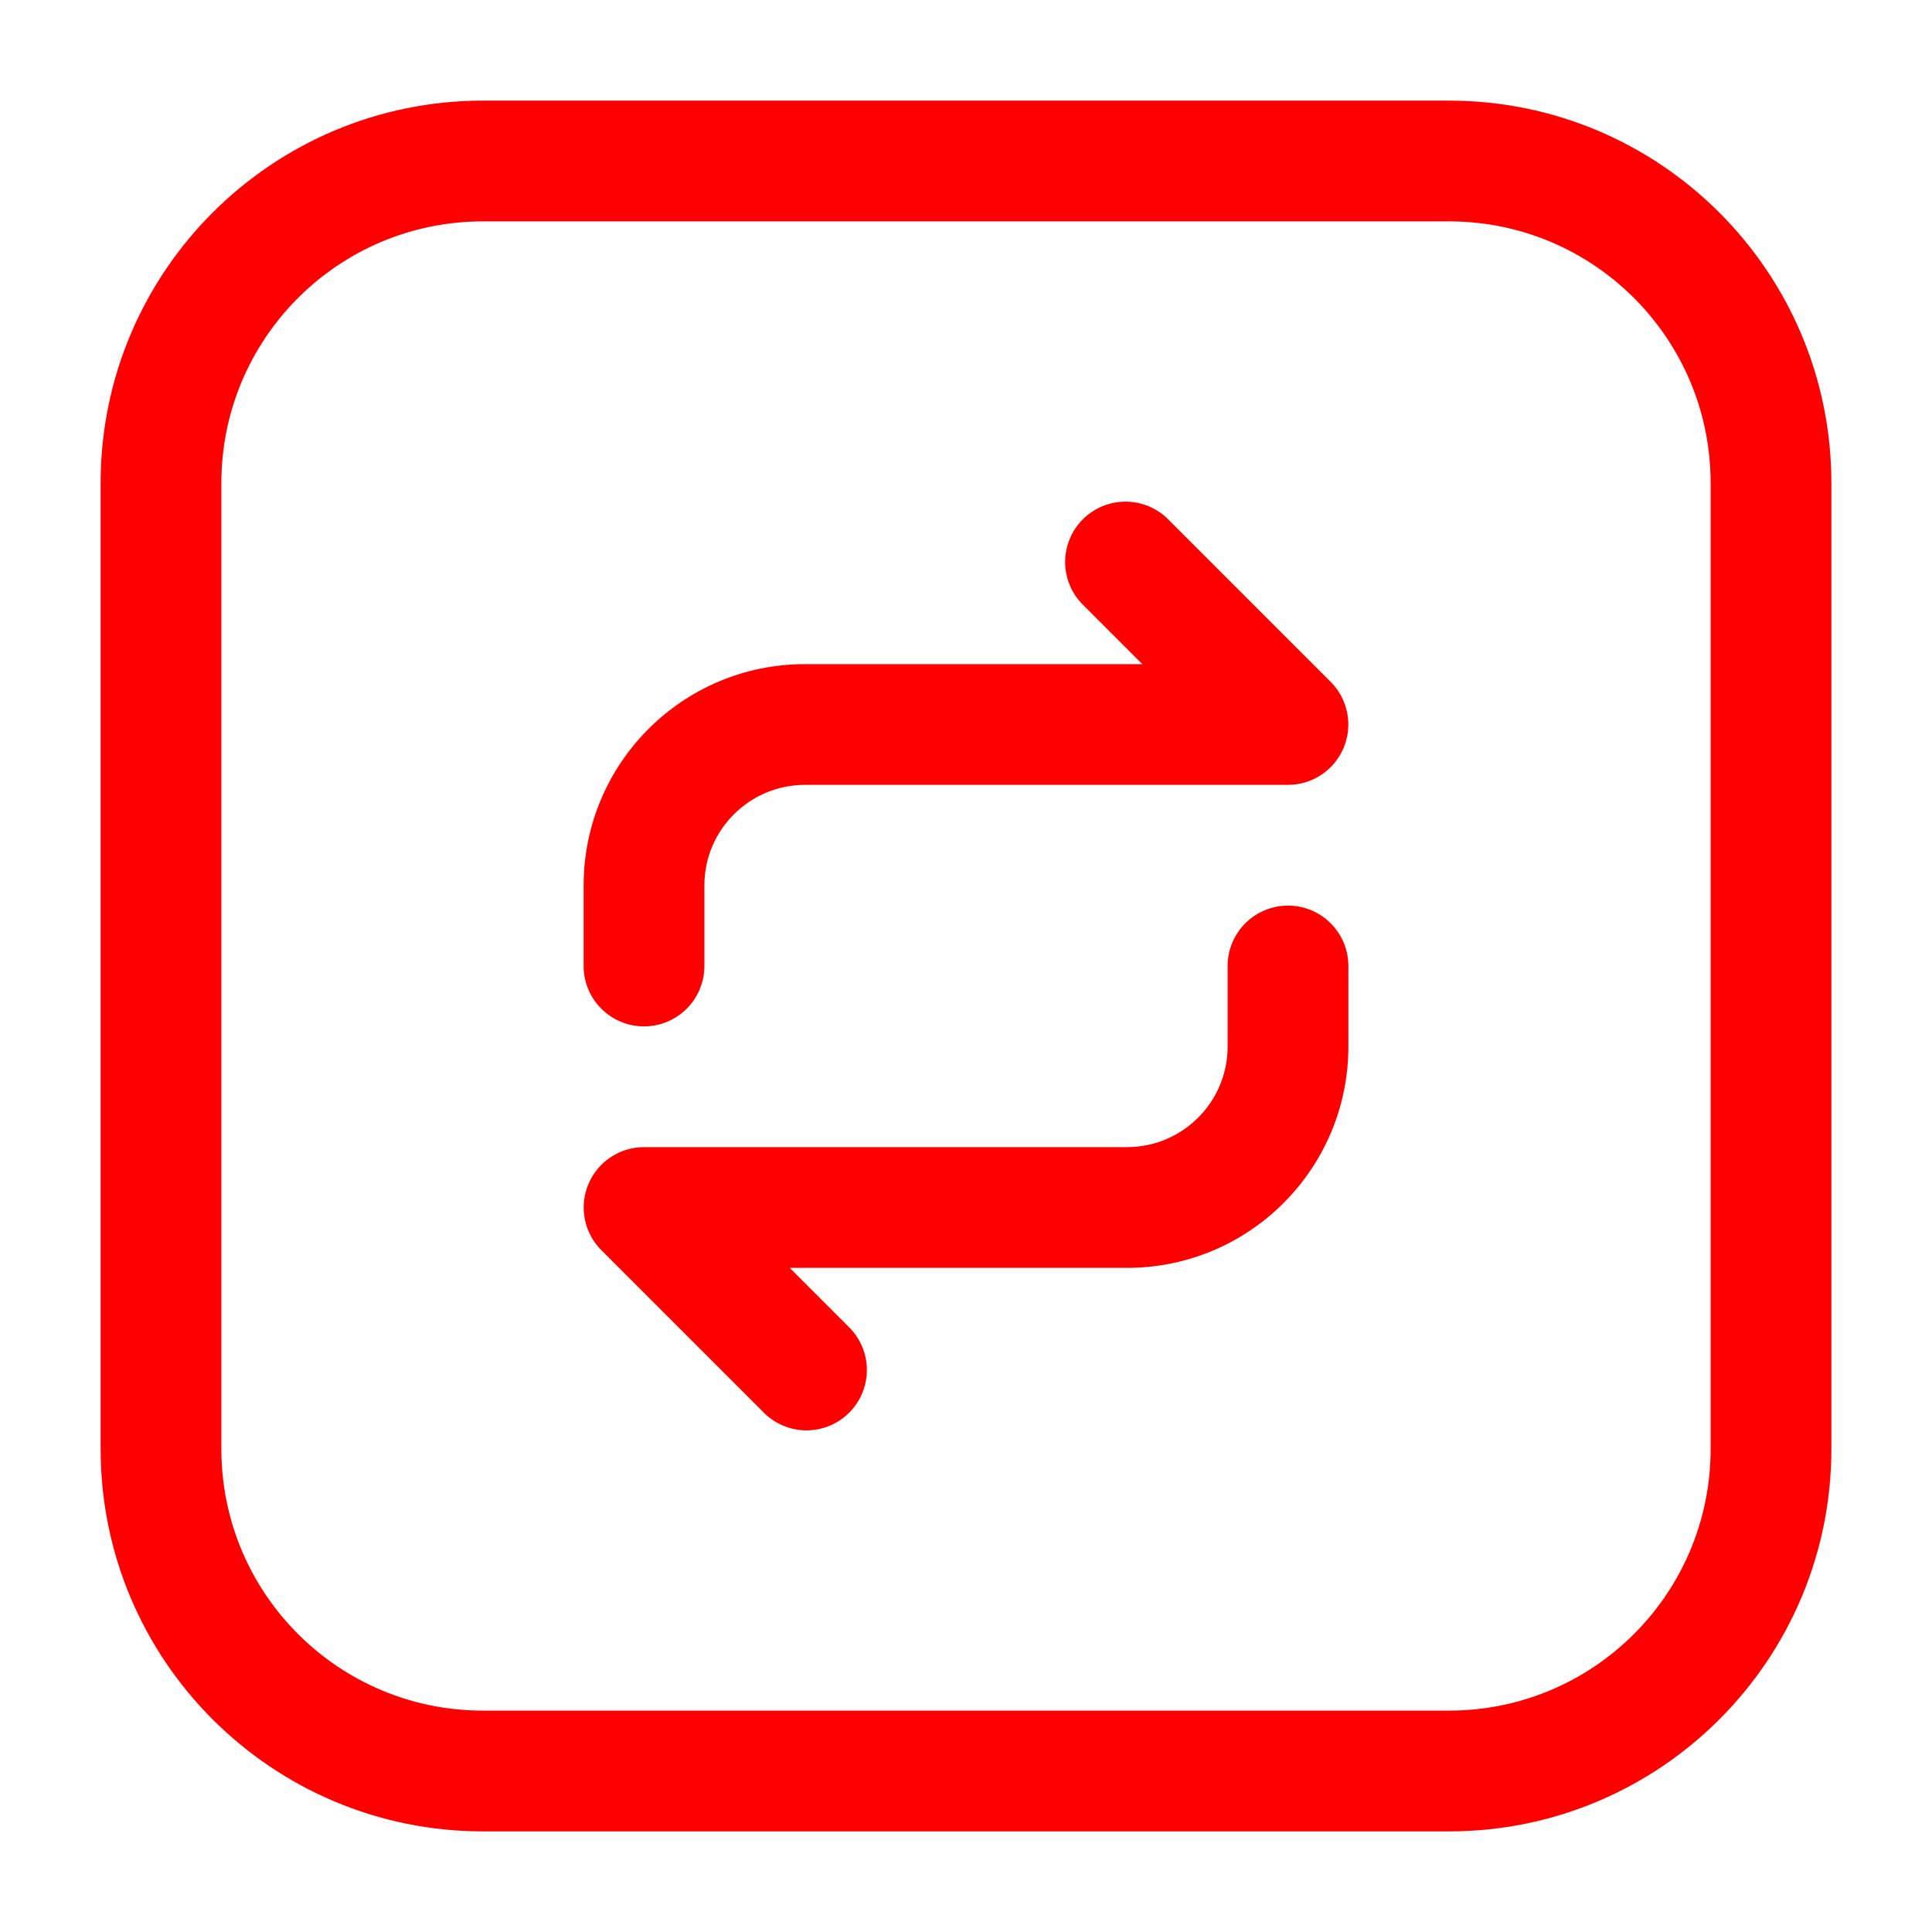
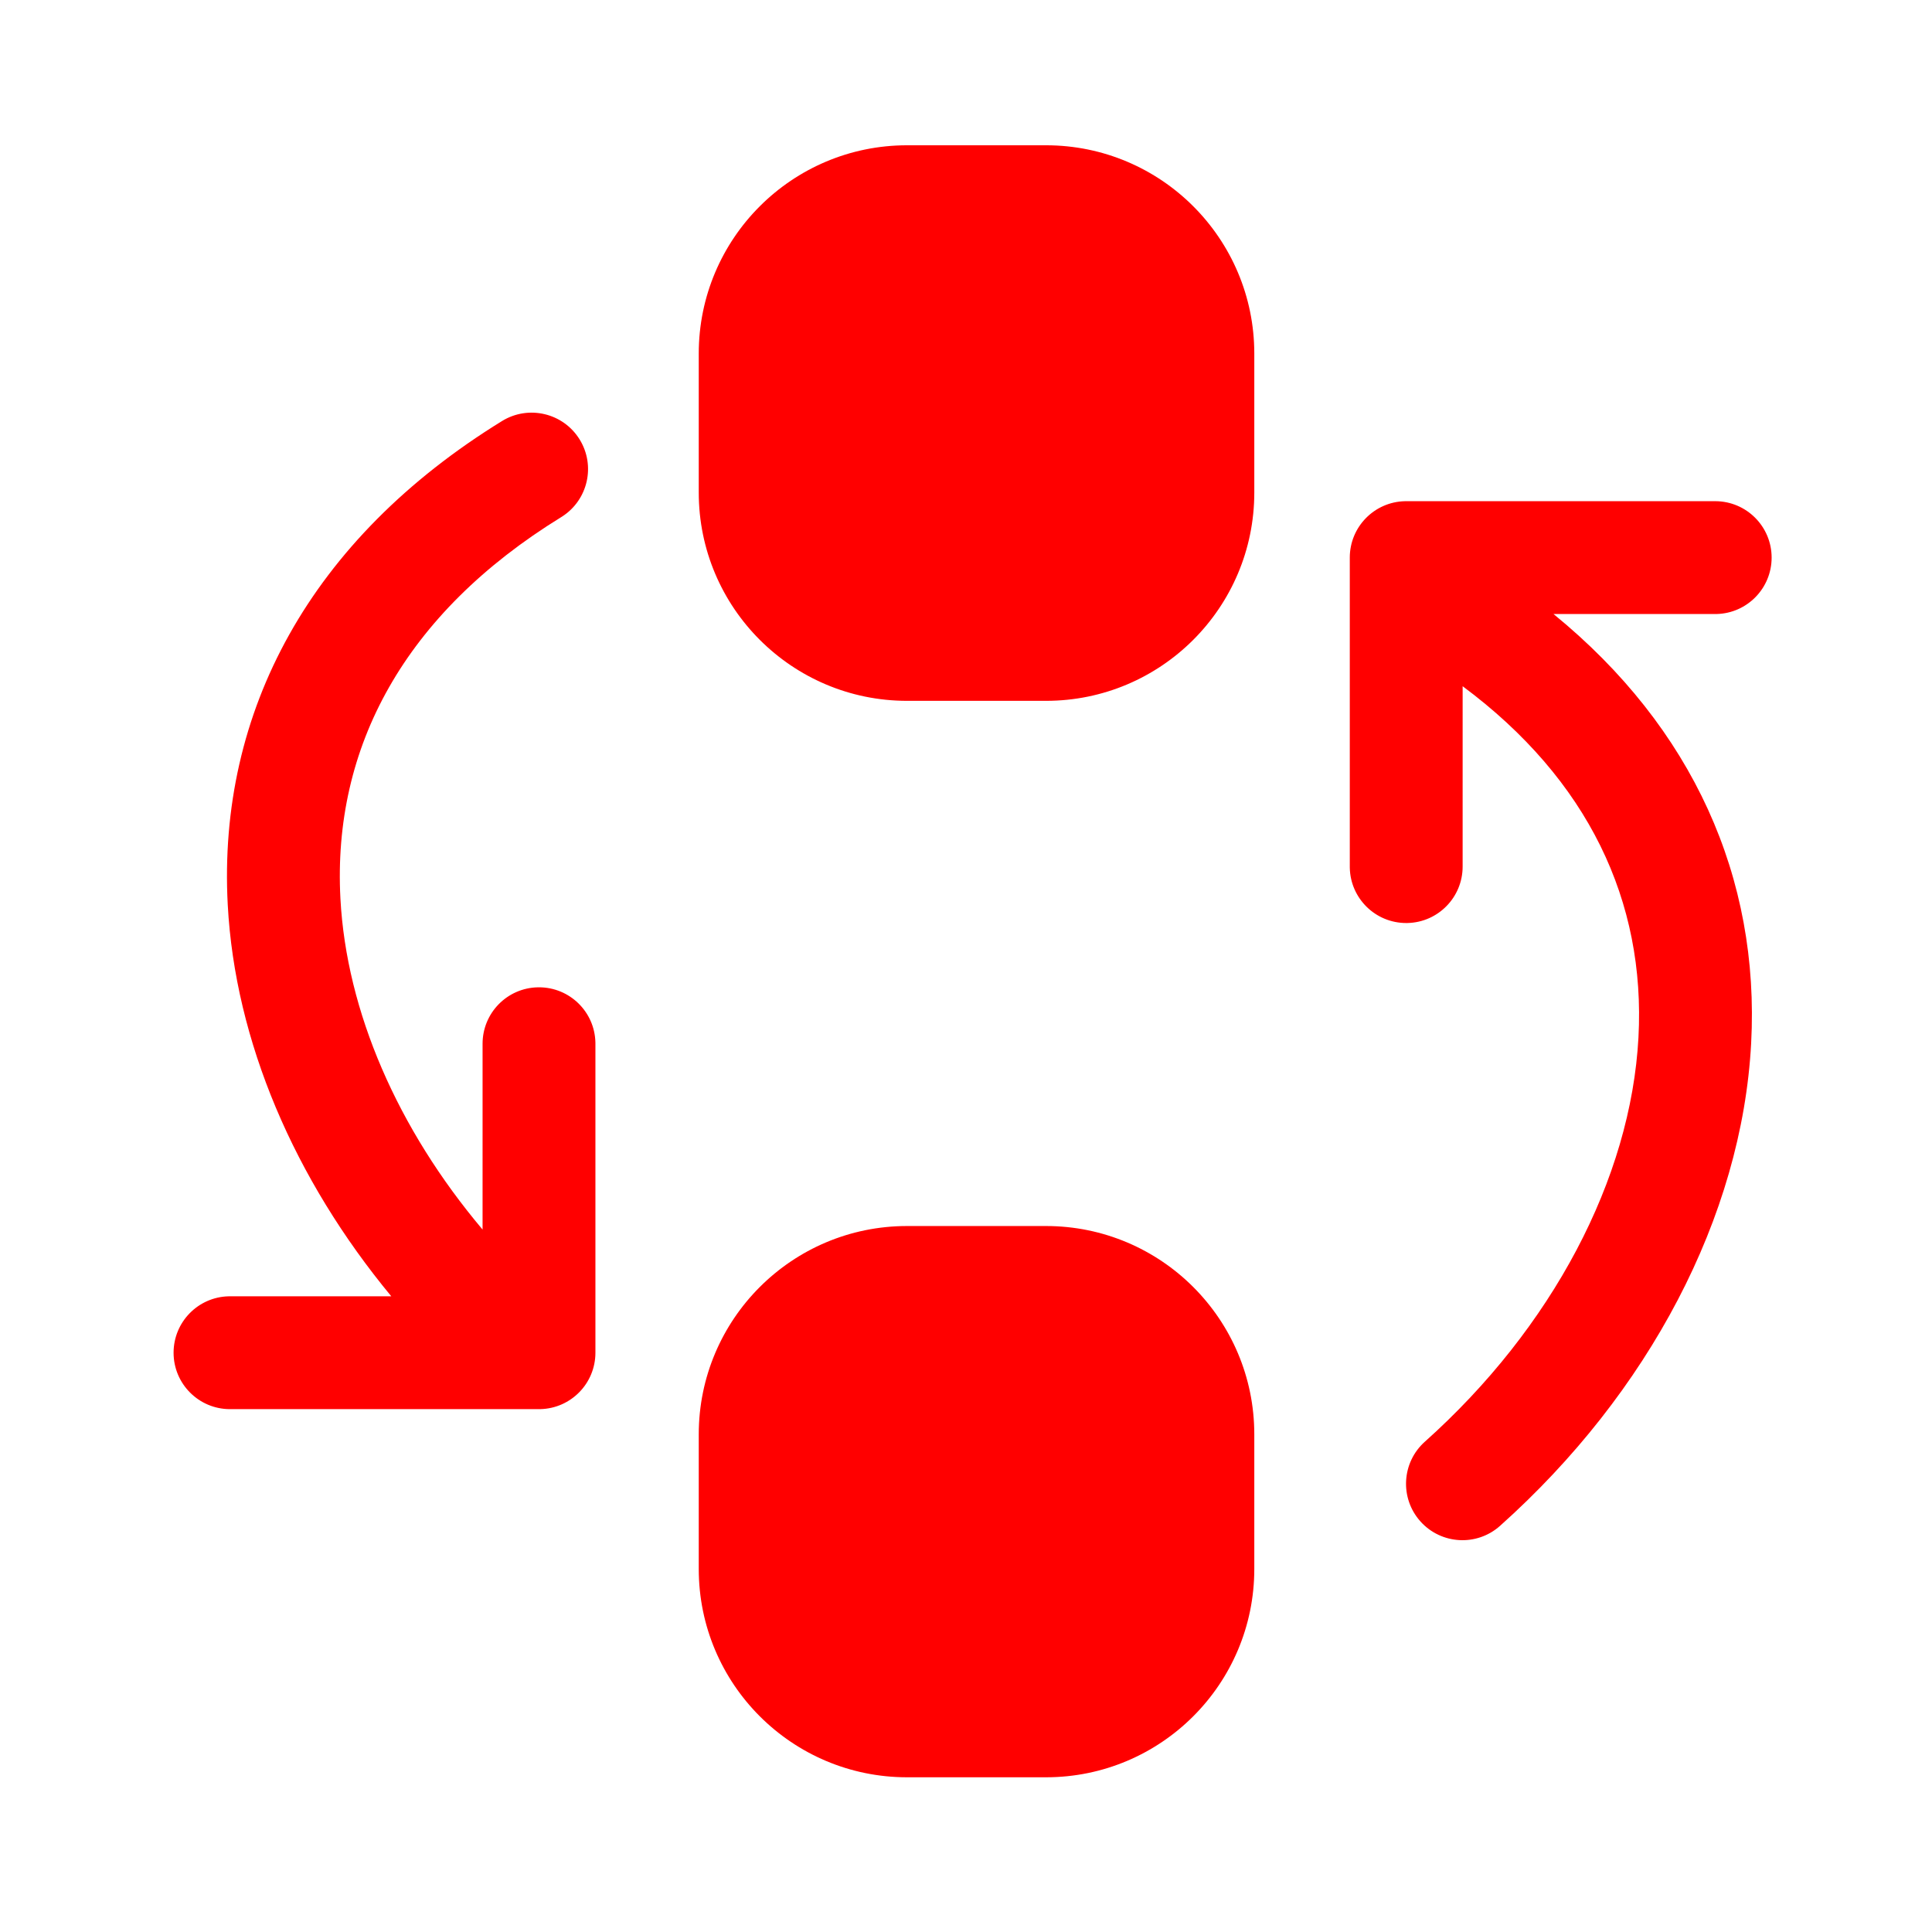
- <svg xmlns="http://www.w3.org/2000/svg" t="1713190006774" class="icon" viewBox="0 0 1024 1024" version="1.1" p-id="18933" width="48" height="48">
-   <path d="M256 117.333h512v-64H256v64zM906.667 256v512h64V256h-64zM768 906.667H256v64h512v-64zM117.333 768V256h-64v512h64zM256 906.667A138.667 138.667 0 0 1 117.333 768h-64A202.667 202.667 0 0 0 256 970.667v-64zM906.667 768A138.667 138.667 0 0 1 768 906.667v64A202.667 202.667 0 0 0 970.667 768h-64zM768 117.333A138.667 138.667 0 0 1 906.667 256h64A202.667 202.667 0 0 0 768 53.333v64zM256 53.333A202.667 202.667 0 0 0 53.333 256h64A138.667 138.667 0 0 1 256 117.333v-64zM309.333 512a32 32 0 0 0 64 0h-64zM682.667 384v32a32 32 0 0 0 22.613-54.613L682.667 384z m-62.72-107.947a32 32 0 1 0-45.227 45.227l45.227-45.227zM373.333 512v-42.667h-64v42.667h64zM426.667 416h256v-64h-256v64z m278.613-54.613l-85.333-85.333-45.227 45.227 85.333 85.333 45.227-45.227zM373.333 469.333c0-29.44 23.893-53.333 53.333-53.333v-64A117.333 117.333 0 0 0 309.333 469.333h64zM714.667 512a32 32 0 0 0-64 0h64zM341.333 640v-32a32 32 0 0 0-22.613 54.613L341.333 640z m62.72 107.947a32 32 0 1 0 45.227-45.227l-45.227 45.227zM650.667 512v42.667h64v-42.667h-64zM597.333 608H341.333v64h256v-64z m-278.613 54.613l85.333 85.333 45.227-45.227-85.333-85.333-45.227 45.227zM650.667 554.667c0 29.44-23.893 53.333-53.333 53.333v64A117.333 117.333 0 0 0 714.667 554.667h-64z" p-id="18934" fill="#ff0000" />
+ <svg xmlns="http://www.w3.org/2000/svg" t="1714653781187" class="icon" viewBox="0 0 1024 1024" version="1.1" p-id="117186" width="48" height="48">
+   <path d="M554.385 649.818c60.984 0 110.42 49.438 110.42 110.422v71.337c0 60.985-49.436 110.423-110.42 110.423h-73.613c-60.984 0-110.42-49.438-110.42-110.423V760.24c0-60.984 49.436-110.422 110.42-110.422z m354.71-384.18c16.516 0 29.905 13.39 29.905 29.907 0 16.28-13.01 29.523-29.2 29.898l-0.706 0.008-85.698-0.002c73.944 60.315 109.423 139.953 104.748 227.568-4.907 91.947-54.43 185.401-133.081 255.707-12.314 11.008-31.22 9.949-42.227-2.365-11.007-12.314-9.948-31.22 2.366-42.227 67.356-60.21 109.207-139.185 113.215-214.301 3.848-72.108-26.654-136.655-93.188-186.12l-0.003 95.605c0 16.28-13.01 29.522-29.2 29.898l-0.705 0.008c-16.28 0-29.523-13.01-29.898-29.2l-0.008-0.706V295.545c0-16.28 13.01-29.523 29.2-29.898l0.706-0.008h163.773zM307.23 232.944c8.535 13.86 4.404 31.952-9.178 40.763l-0.606 0.383c-83.06 51.147-121.293 122.009-117.012 202.229 3.192 59.815 30.38 122.078 75.335 175.364l0.004-98.484c0-16.28 13.01-29.523 29.2-29.898l0.705-0.008c16.28 0 29.523 13.01 29.898 29.2l0.008 0.706v163.77c0 16.281-13.01 29.523-29.2 29.898l-0.706 0.009H121.906c-16.517 0-29.906-13.39-29.906-29.907 0-16.28 13.01-29.522 29.2-29.898l0.706-0.008 85.484 0.002c-51.428-62.145-82.826-135.318-86.682-207.56-5.463-102.373 43.896-193.855 145.376-256.345 14.064-8.66 32.486-4.28 41.147 9.784zM554.385 77c60.984 0 110.42 49.438 110.42 110.423v73.615c0 60.985-49.436 110.422-110.42 110.422h-73.613c-60.984 0-110.42-49.437-110.42-110.422v-73.615C370.351 126.438 419.787 77 480.771 77z" fill="#ff0000" p-id="117187" />
</svg>
